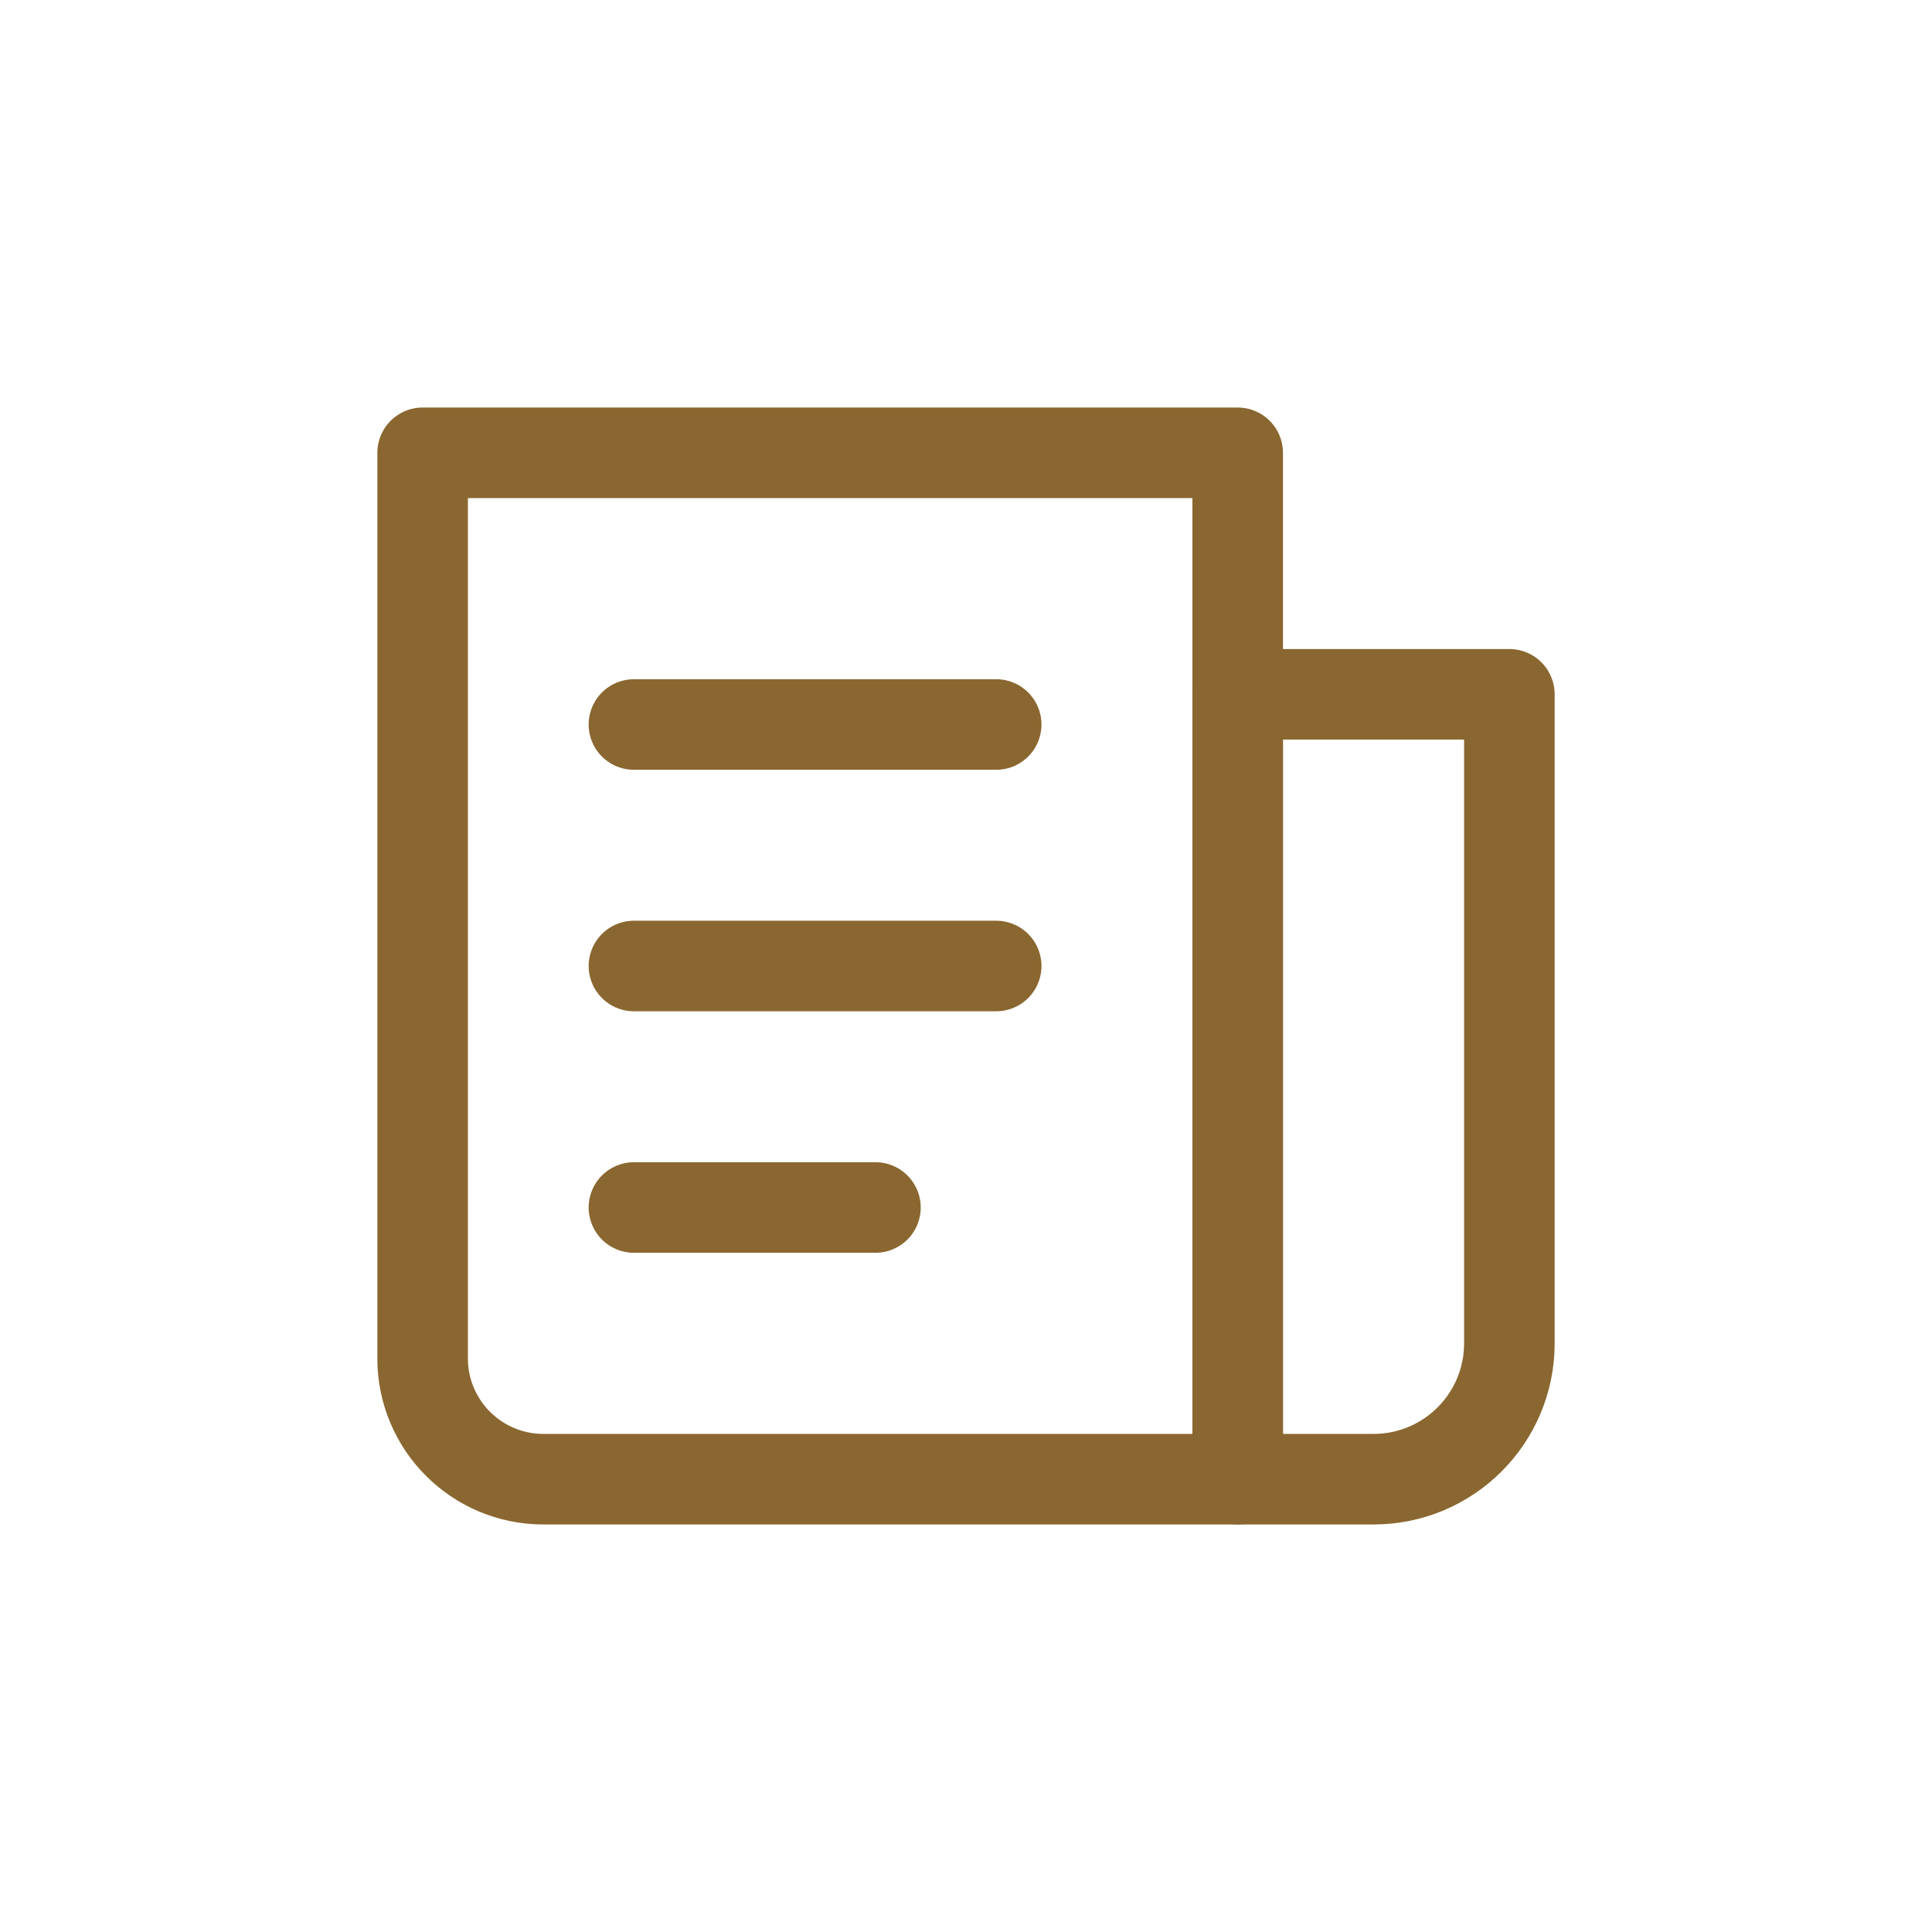
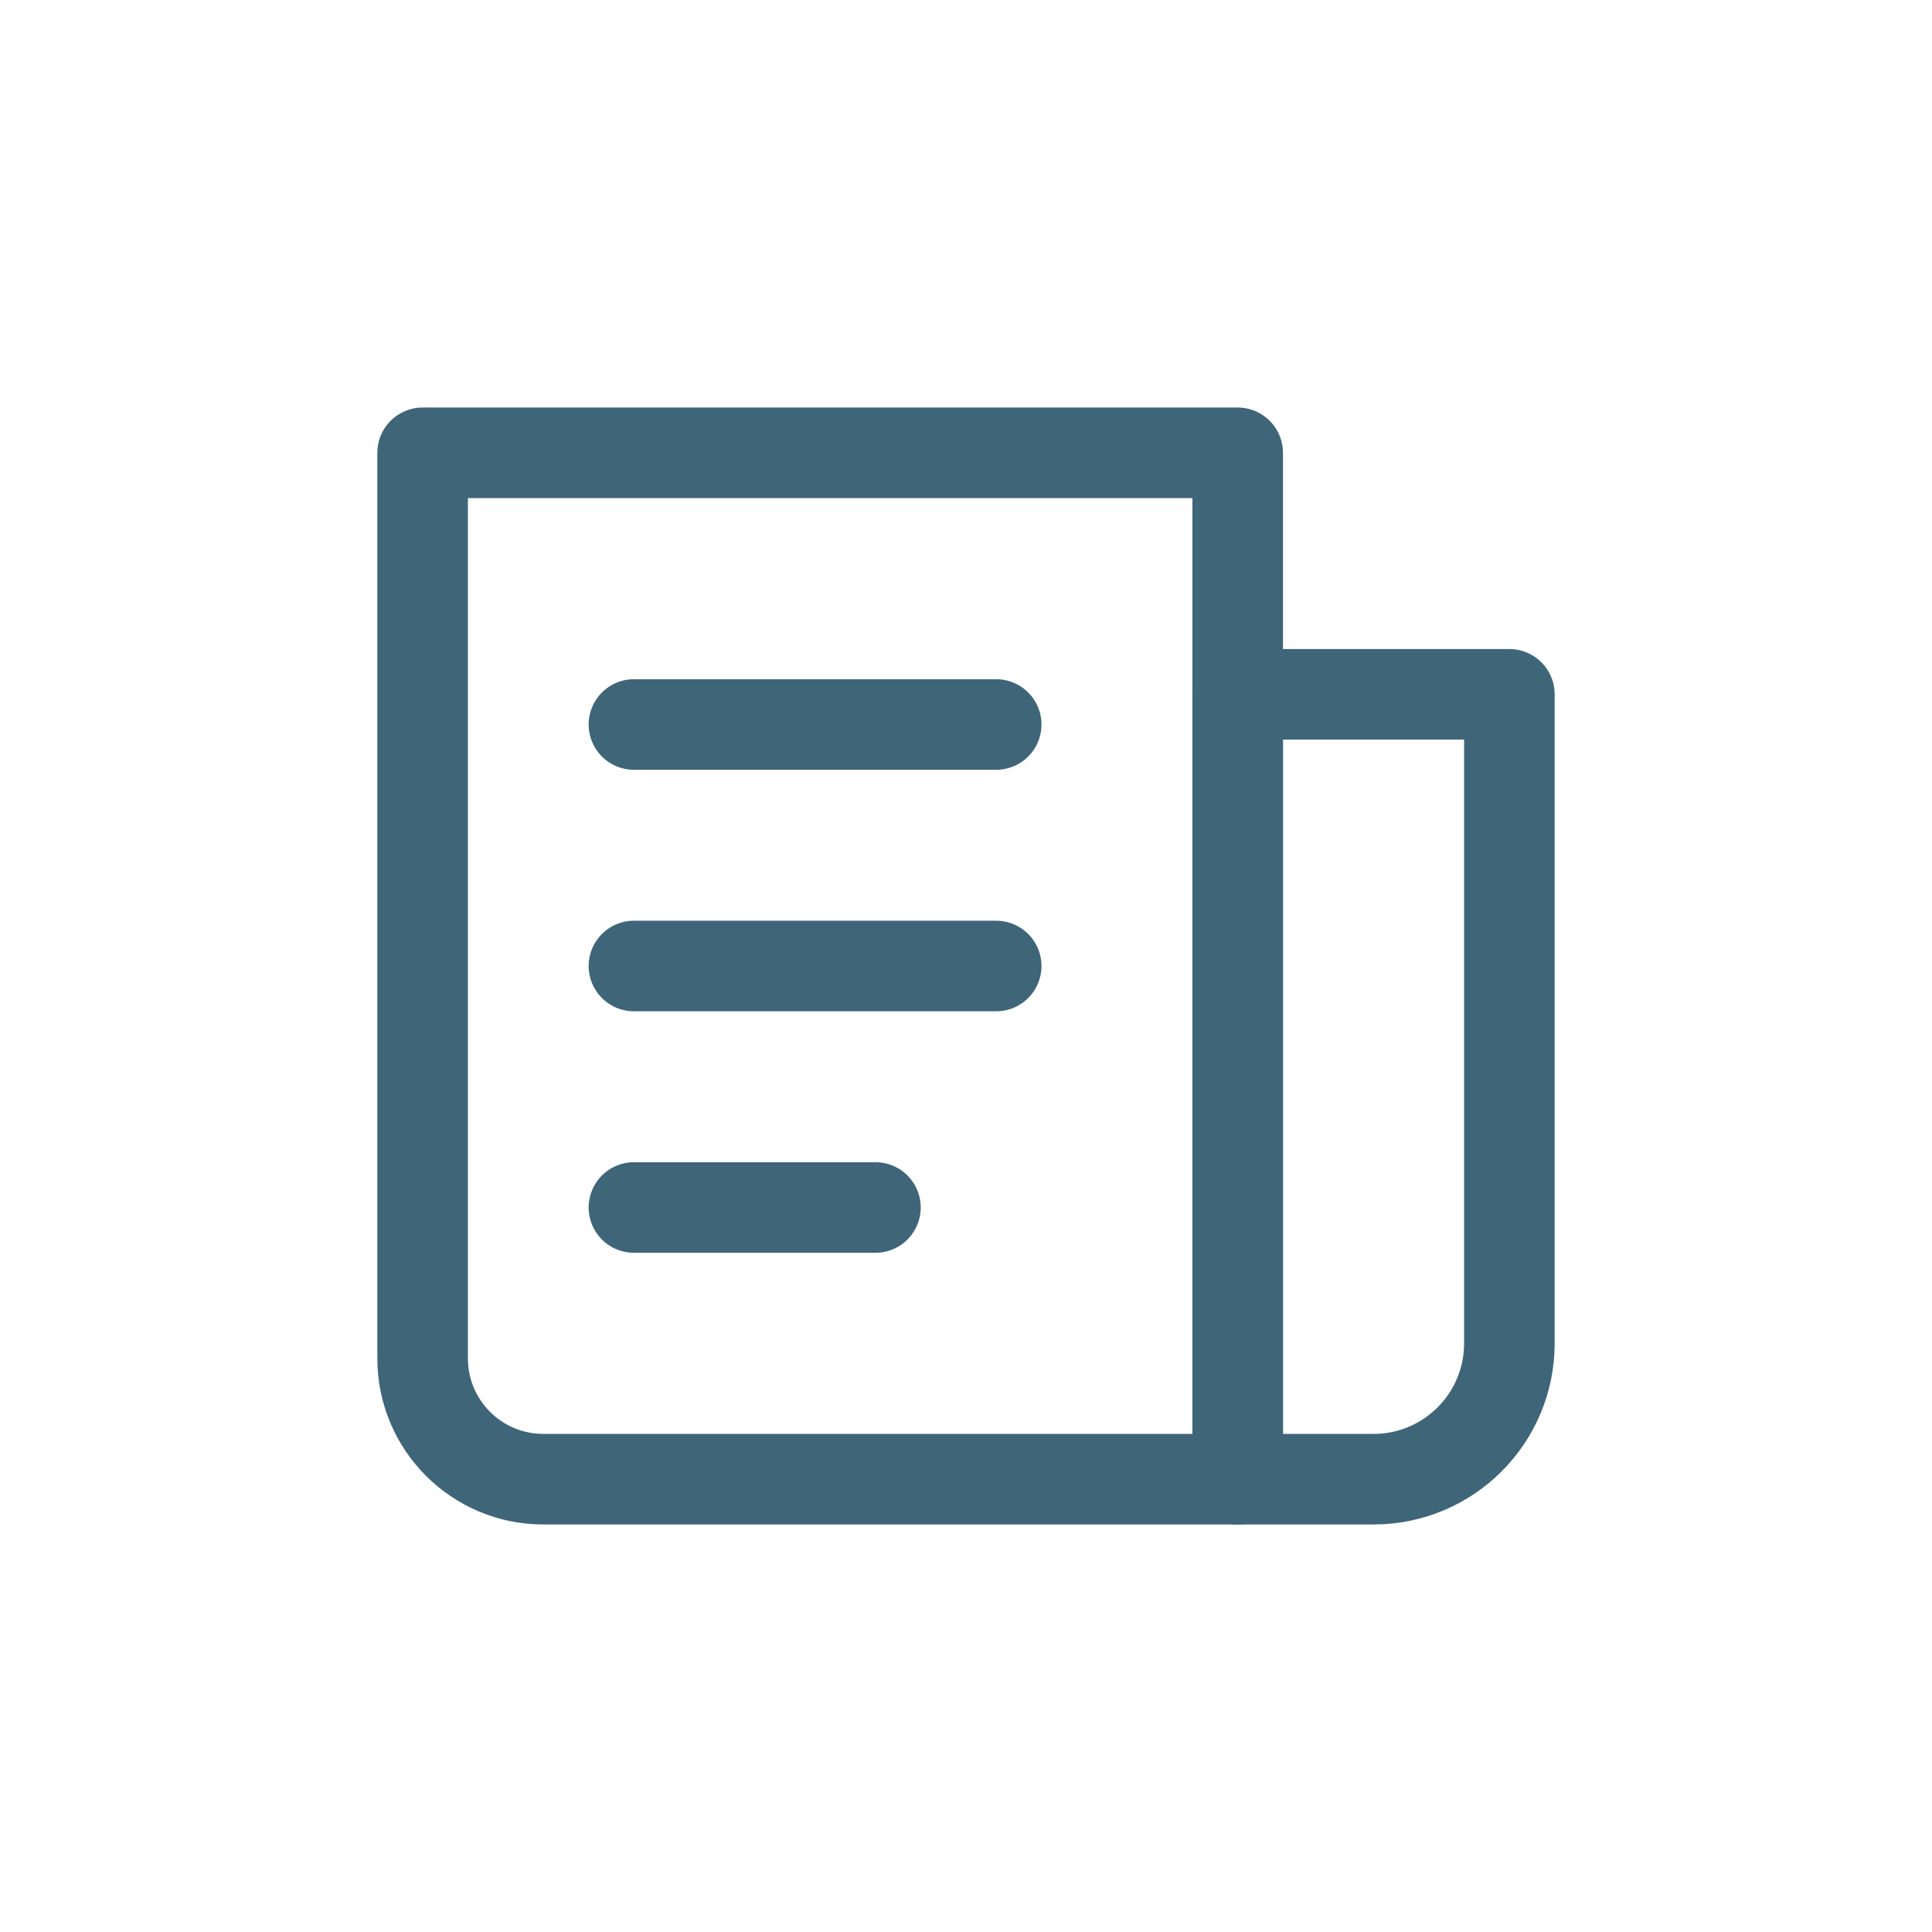
<svg xmlns="http://www.w3.org/2000/svg" width="32" height="32" viewBox="0 0 32 32" fill="none">
-   <path d="M7 7.5h13.5v17H9a2 2 0 0 1-2-2V7.5Z" stroke="#8A6730" stroke-width="1.5" stroke-linejoin="round" />
-   <path d="M20.5 11.5H25v10.75a2.25 2.25 0 0 1-2.25 2.25H20.5V11.5Z" stroke="#8A6730" stroke-width="1.5" stroke-linejoin="round" />
-   <path d="M10.5 12h6M10.5 16h6M10.5 20h4" stroke="#8A6730" stroke-width="1.5" stroke-linecap="round" />
+   <path d="M7 7.5h13.5v17H9a2 2 0 0 1-2-2V7.5Z" stroke="#3F6578" stroke-width="1.5" stroke-linejoin="round" />
+   <path d="M20.5 11.5H25v10.75a2.25 2.25 0 0 1-2.25 2.25H20.5V11.5Z" stroke="#3F6578" stroke-width="1.5" stroke-linejoin="round" />
+   <path d="M10.5 12h6M10.5 16h6M10.5 20h4" stroke="#3F6578" stroke-width="1.5" stroke-linecap="round" />
</svg>
